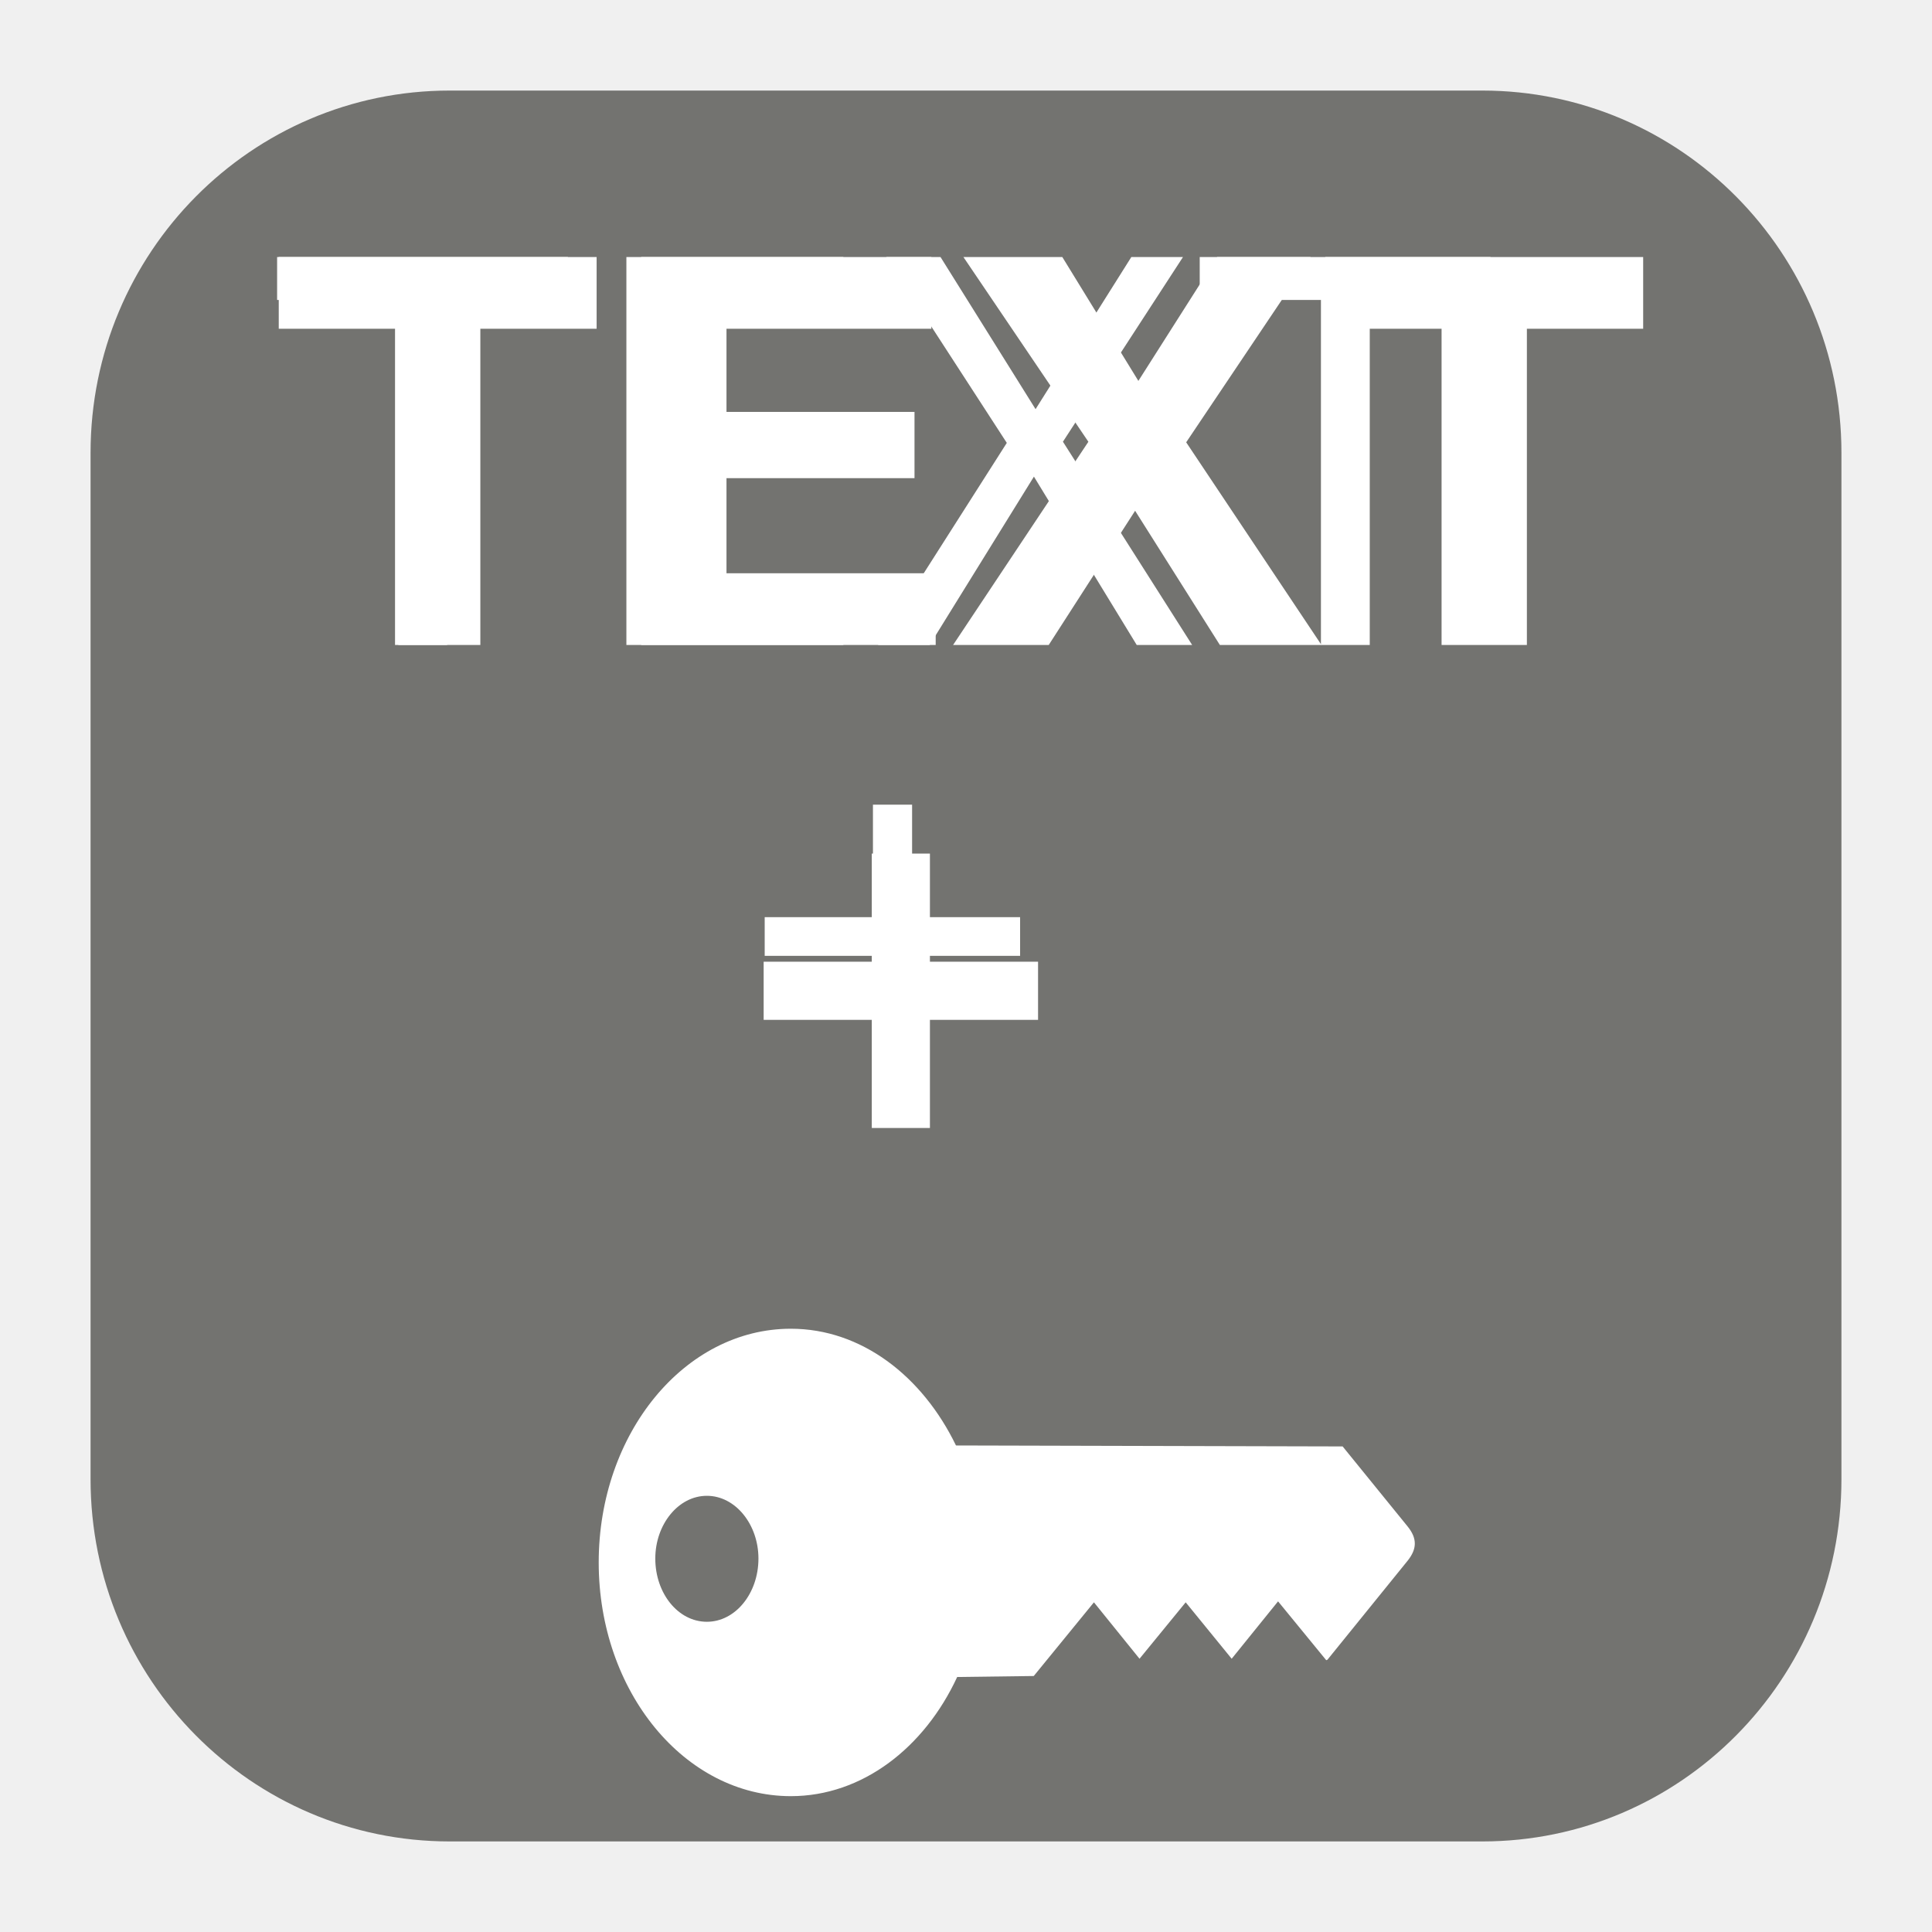
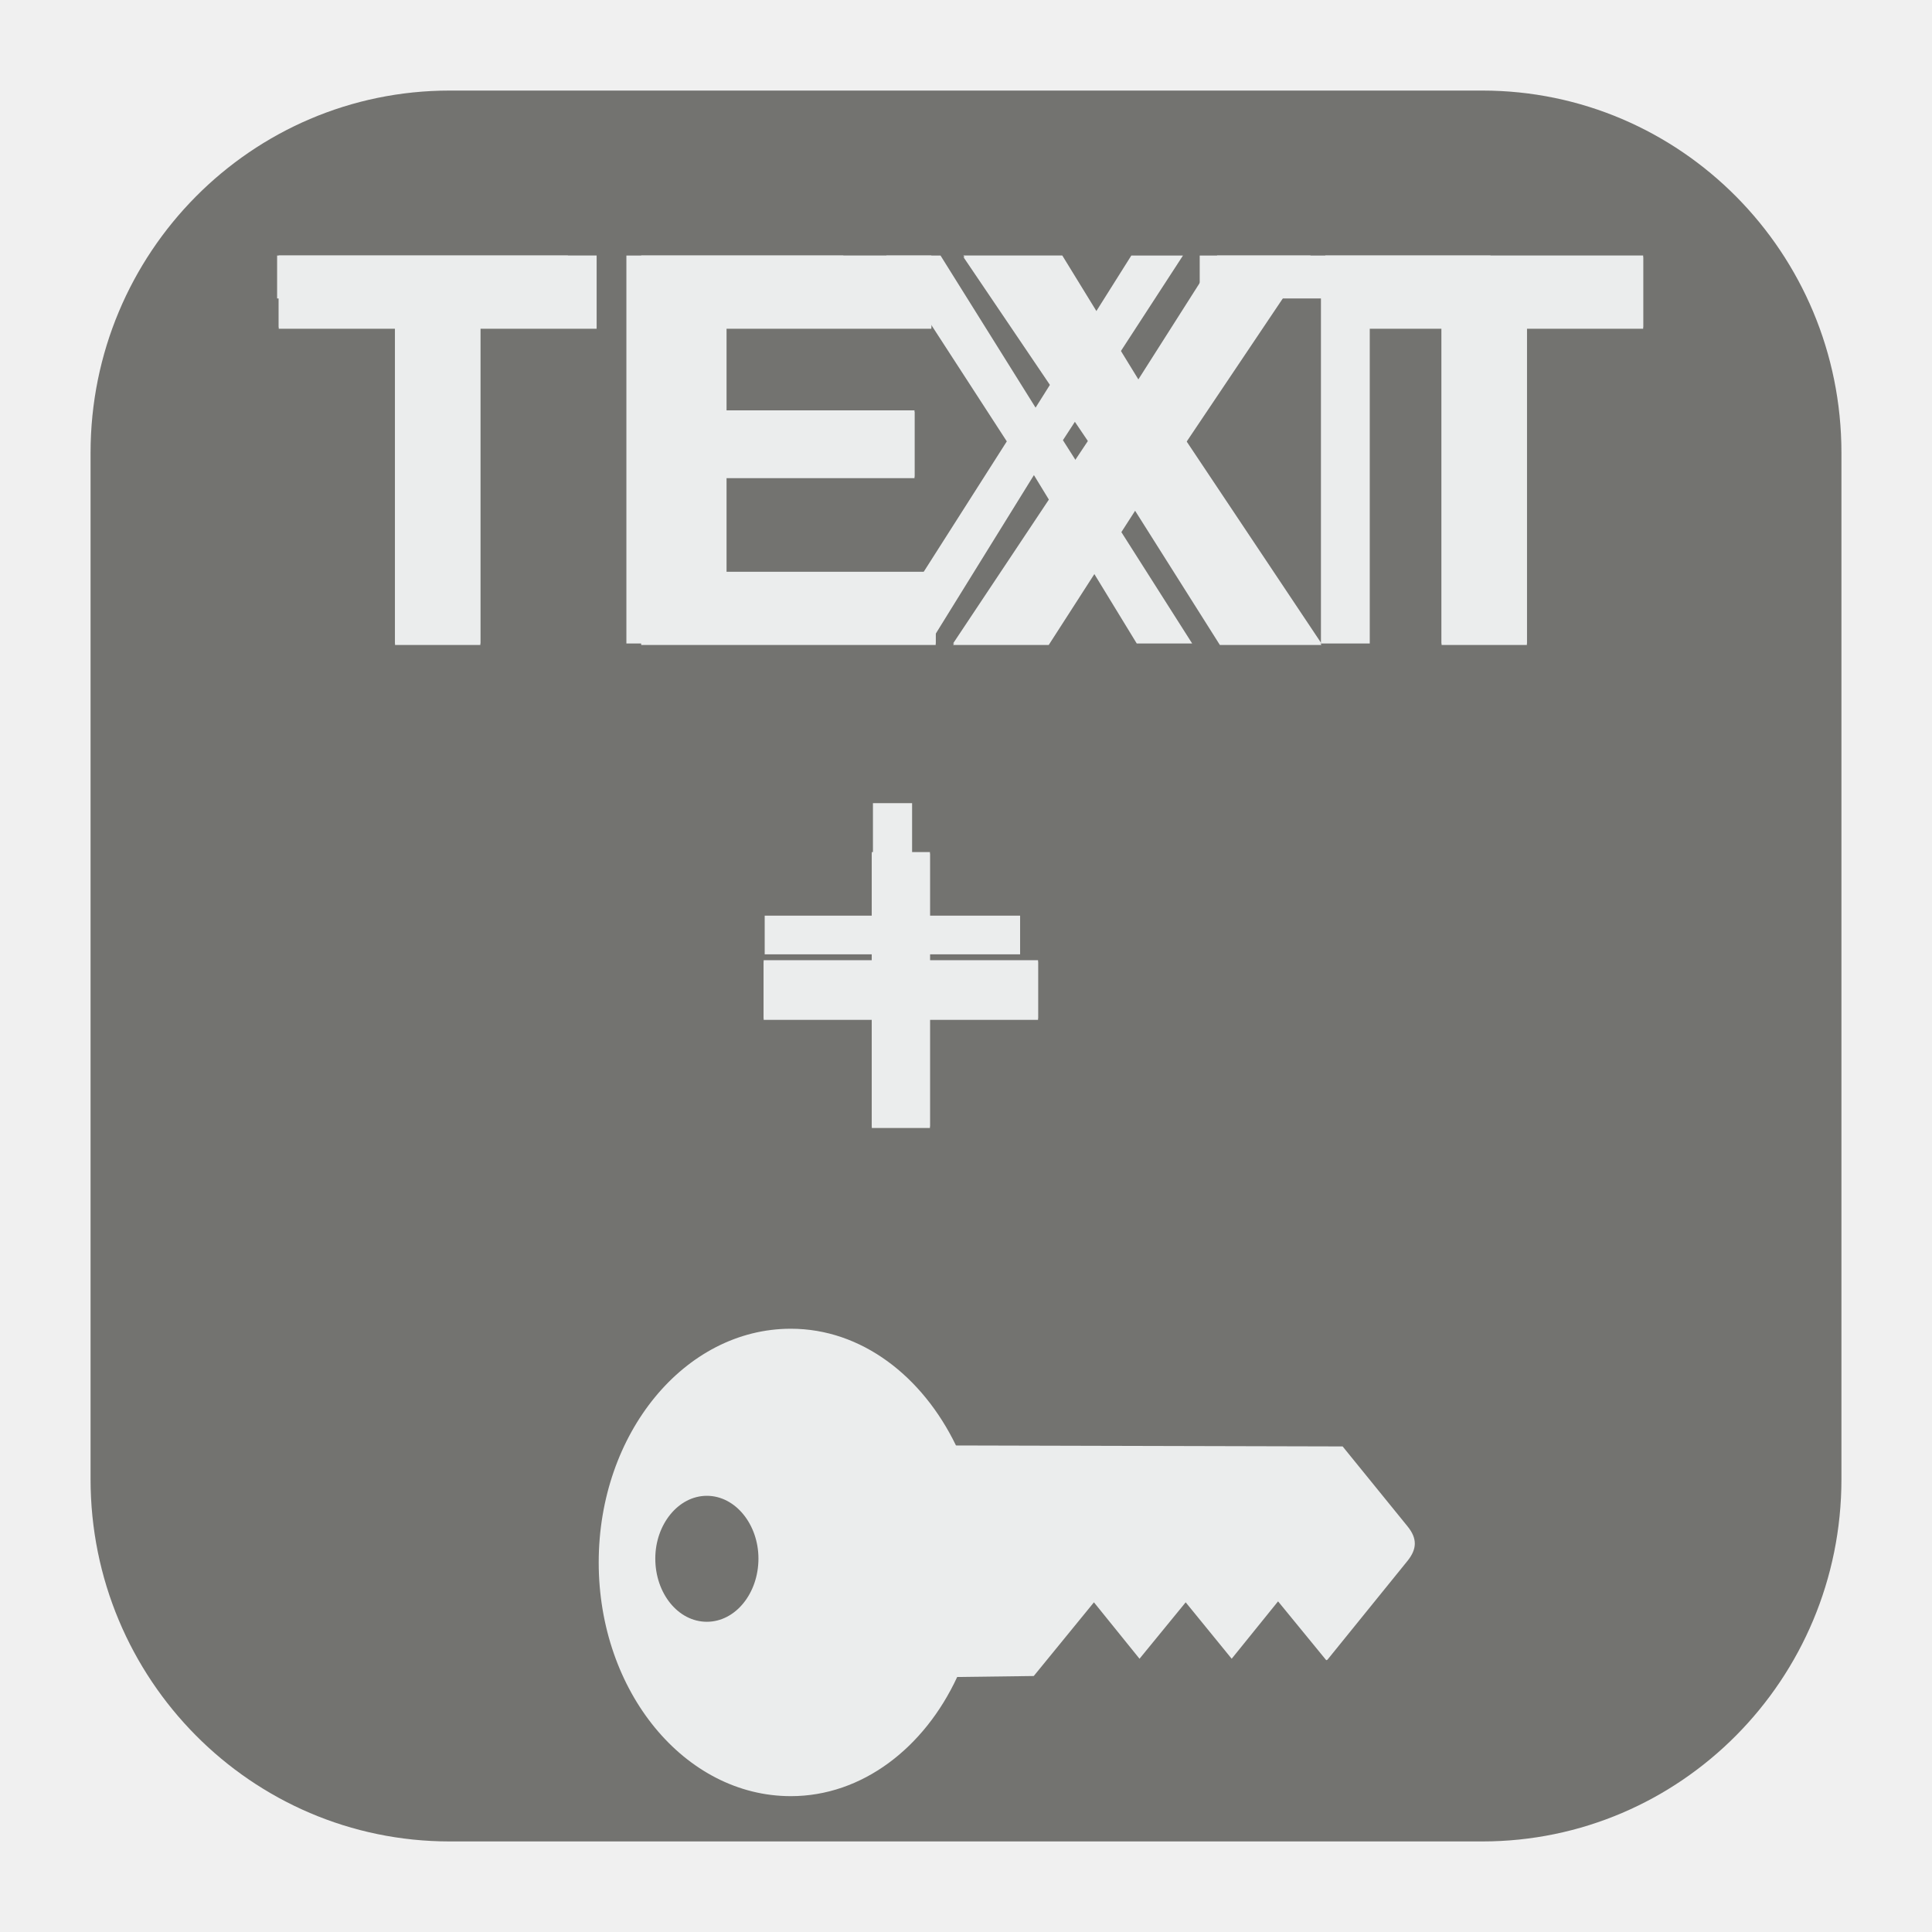
<svg xmlns="http://www.w3.org/2000/svg" version="1.1" x="0px" y="0px" width="128" height="128" viewBox="0, 0, 128, 128">
  <g id="Background">
    <rect x="0" y="0" width="128" height="128" fill="#000000" fill-opacity="0" />
  </g>
  <g id="Background" />
  <g id="Image">
    <path d="M29.795,6 L98.205,6 C111.347,6 122,16.745 122,30 L122,98 C122,111.255 111.347,122 98.205,122 L29.795,122 C16.653,122 6,111.255 6,98 L6,30 C6,16.745 16.653,6 29.795,6 z" fill="#737370" />
-     <path d="M87.867,109.993 L84.675,106.094 L81.602,109.896 L78.555,106.158 L75.496,109.896 L72.476,106.158 L68.489,111.04 L63.416,111.105 C61.243,115.793 57.124,119 52.395,119 C45.362,119 39.666,112.071 39.666,103.516 C39.666,94.96 45.362,88.032 52.395,88.032 C57.071,88.032 61.111,91.174 63.336,95.766 L88.953,95.83 L93.245,101.115 C93.92,101.937 93.867,102.63 93.271,103.387 L87.947,109.961 M46.832,107.447 C48.726,107.447 50.249,105.562 50.249,103.258 C50.249,101.002 48.726,99.101 46.832,99.101 C44.938,99.101 43.415,101.002 43.415,103.258 C43.415,105.562 44.925,107.447 46.832,107.447" fill="#FFFFFF" />
+     <path d="M87.867,109.993 L84.675,106.094 L81.602,109.896 L78.555,106.158 L75.496,109.896 L72.476,106.158 L68.489,111.04 L63.416,111.105 C61.243,115.793 57.124,119 52.395,119 C45.362,119 39.666,112.071 39.666,103.516 C39.666,94.96 45.362,88.032 52.395,88.032 C57.071,88.032 61.111,91.174 63.336,95.766 L88.953,95.83 L93.245,101.115 C93.92,101.937 93.867,102.63 93.271,103.387 L87.947,109.961 M46.832,107.447 C48.726,107.447 50.249,105.562 50.249,103.258 C50.249,101.002 48.726,99.101 46.832,99.101 C44.938,99.101 43.415,101.002 43.415,103.258 C43.415,105.562 44.925,107.447 46.832,107.447" fill="#EBEDED" />
    <g>
-       <text transform="matrix(1, 0, 0, 1, 64, 30.612)">
-         <tspan x="-46" y="12.12" font-family="HelveticaNeue-Bold" font-size="36" fill="#FFFFFF">TEXT</tspan>
-       </text>
-       <path d="M26.172,21.78 L26.172,42.732 L31.824,42.732 L31.824,21.78 L39.528,21.78 L39.528,17.028 L18.468,17.028 L18.468,21.78 z M42.48,17.028 L42.48,42.732 L61.992,42.732 L61.992,37.98 L48.132,37.98 L48.132,31.68 L60.588,31.68 L60.588,27.288 L48.132,27.288 L48.132,21.78 L61.704,21.78 L61.704,17.028 z M72.108,29.268 L63.144,42.732 L69.48,42.732 L75.204,33.84 L80.82,42.732 L87.552,42.732 L78.588,29.304 L86.832,17.028 L80.64,17.028 L75.42,25.236 L70.38,17.028 L63.828,17.028 z M95.508,21.78 L95.508,42.732 L101.16,42.732 L101.16,21.78 L108.864,21.78 L108.864,17.028 L87.804,17.028 L87.804,21.78 z" fill="#FFFFFF" />
+       <g>
+         <text transform="matrix(1, 0, 0, 1, 64, 30.512)">
+           <tspan x="-46" y="12.12" font-family="HelveticaNeue-Bold" font-size="36" fill="#EBEDED">TEXT</tspan>
+         </text>
+         <path d="M26.172,21.68 L26.172,42.632 L31.824,42.632 L31.824,21.68 L39.528,21.68 L39.528,16.928 L18.468,16.928 L18.468,21.68 z M42.48,16.928 L42.48,42.632 L61.992,42.632 L61.992,37.88 L48.132,37.88 L48.132,31.58 L60.588,31.58 L60.588,27.188 L48.132,27.188 L48.132,21.68 L61.704,21.68 L61.704,16.928 z M72.108,29.168 L63.144,42.632 L69.48,42.632 L75.204,33.74 L80.82,42.632 L87.552,42.632 L78.588,29.204 L86.832,16.928 L80.64,16.928 L75.42,25.136 L70.38,16.928 L63.828,16.928 z M95.508,21.68 L95.508,42.632 L101.16,42.632 L101.16,21.68 L108.864,21.68 L108.864,16.928 L87.804,16.928 L87.804,21.68 z" fill="#EBEDED" />
+       </g>
+       <path d="M26.172,21.78 L26.172,42.732 L31.824,42.732 L31.824,21.78 L39.528,21.78 L39.528,17.028 L18.468,17.028 L18.468,21.78 z M42.48,17.028 L42.48,42.732 L61.992,42.732 L61.992,37.98 L48.132,37.98 L48.132,31.68 L60.588,31.68 L60.588,27.288 L48.132,27.288 L48.132,21.78 L61.704,21.78 L61.704,17.028 z M72.108,29.268 L63.144,42.732 L69.48,42.732 L75.204,33.84 L80.82,42.732 L87.552,42.732 L78.588,29.304 L86.832,17.028 L80.64,17.028 L75.42,25.236 L70.38,17.028 L63.828,17.028 z M95.508,21.78 L95.508,42.732 L101.16,42.732 L101.16,21.78 L108.864,21.78 L108.864,17.028 L87.804,17.028 L87.804,21.78 z" fill="#EBEDED" />
    </g>
    <g>
-       <text transform="matrix(1, 0, 0, 1, 59.866, 62.612)">
-         <tspan x="-11" y="12.12" font-family="HelveticaNeue-Bold" font-size="36" fill="#FFFFFF">+</tspan>
-       </text>
-       <path d="M61.61,63.716 L61.61,56.552 L57.758,56.552 L57.758,63.716 L50.594,63.716 L50.594,67.568 L57.758,67.568 L57.758,74.732 L61.61,74.732 L61.61,67.568 L68.774,67.568 L68.774,63.716 z" fill="#FFFFFF" />
+       <g>
+         <text transform="matrix(1, 0, 0, 1, 59.866, 62.512)">
+           <tspan x="-11" y="12.12" font-family="HelveticaNeue-Bold" font-size="36" fill="#EBEDED">+</tspan>
+         </text>
+         <path d="M61.61,63.616 L61.61,56.452 L57.758,56.452 L57.758,63.616 L50.594,63.616 L50.594,67.468 L57.758,67.468 L57.758,74.632 L61.61,74.632 L61.61,67.468 L68.774,67.468 L68.774,63.616 z" fill="#EBEDED" />
+       </g>
+       <path d="M61.61,63.716 L61.61,56.552 L57.758,56.552 L57.758,63.716 L50.594,63.716 L50.594,67.568 L57.758,67.568 L57.758,74.732 L61.61,74.732 L61.61,67.568 L68.774,67.568 L68.774,63.716 z" fill="#EBEDED" />
    </g>
  </g>
  <defs />
</svg>
